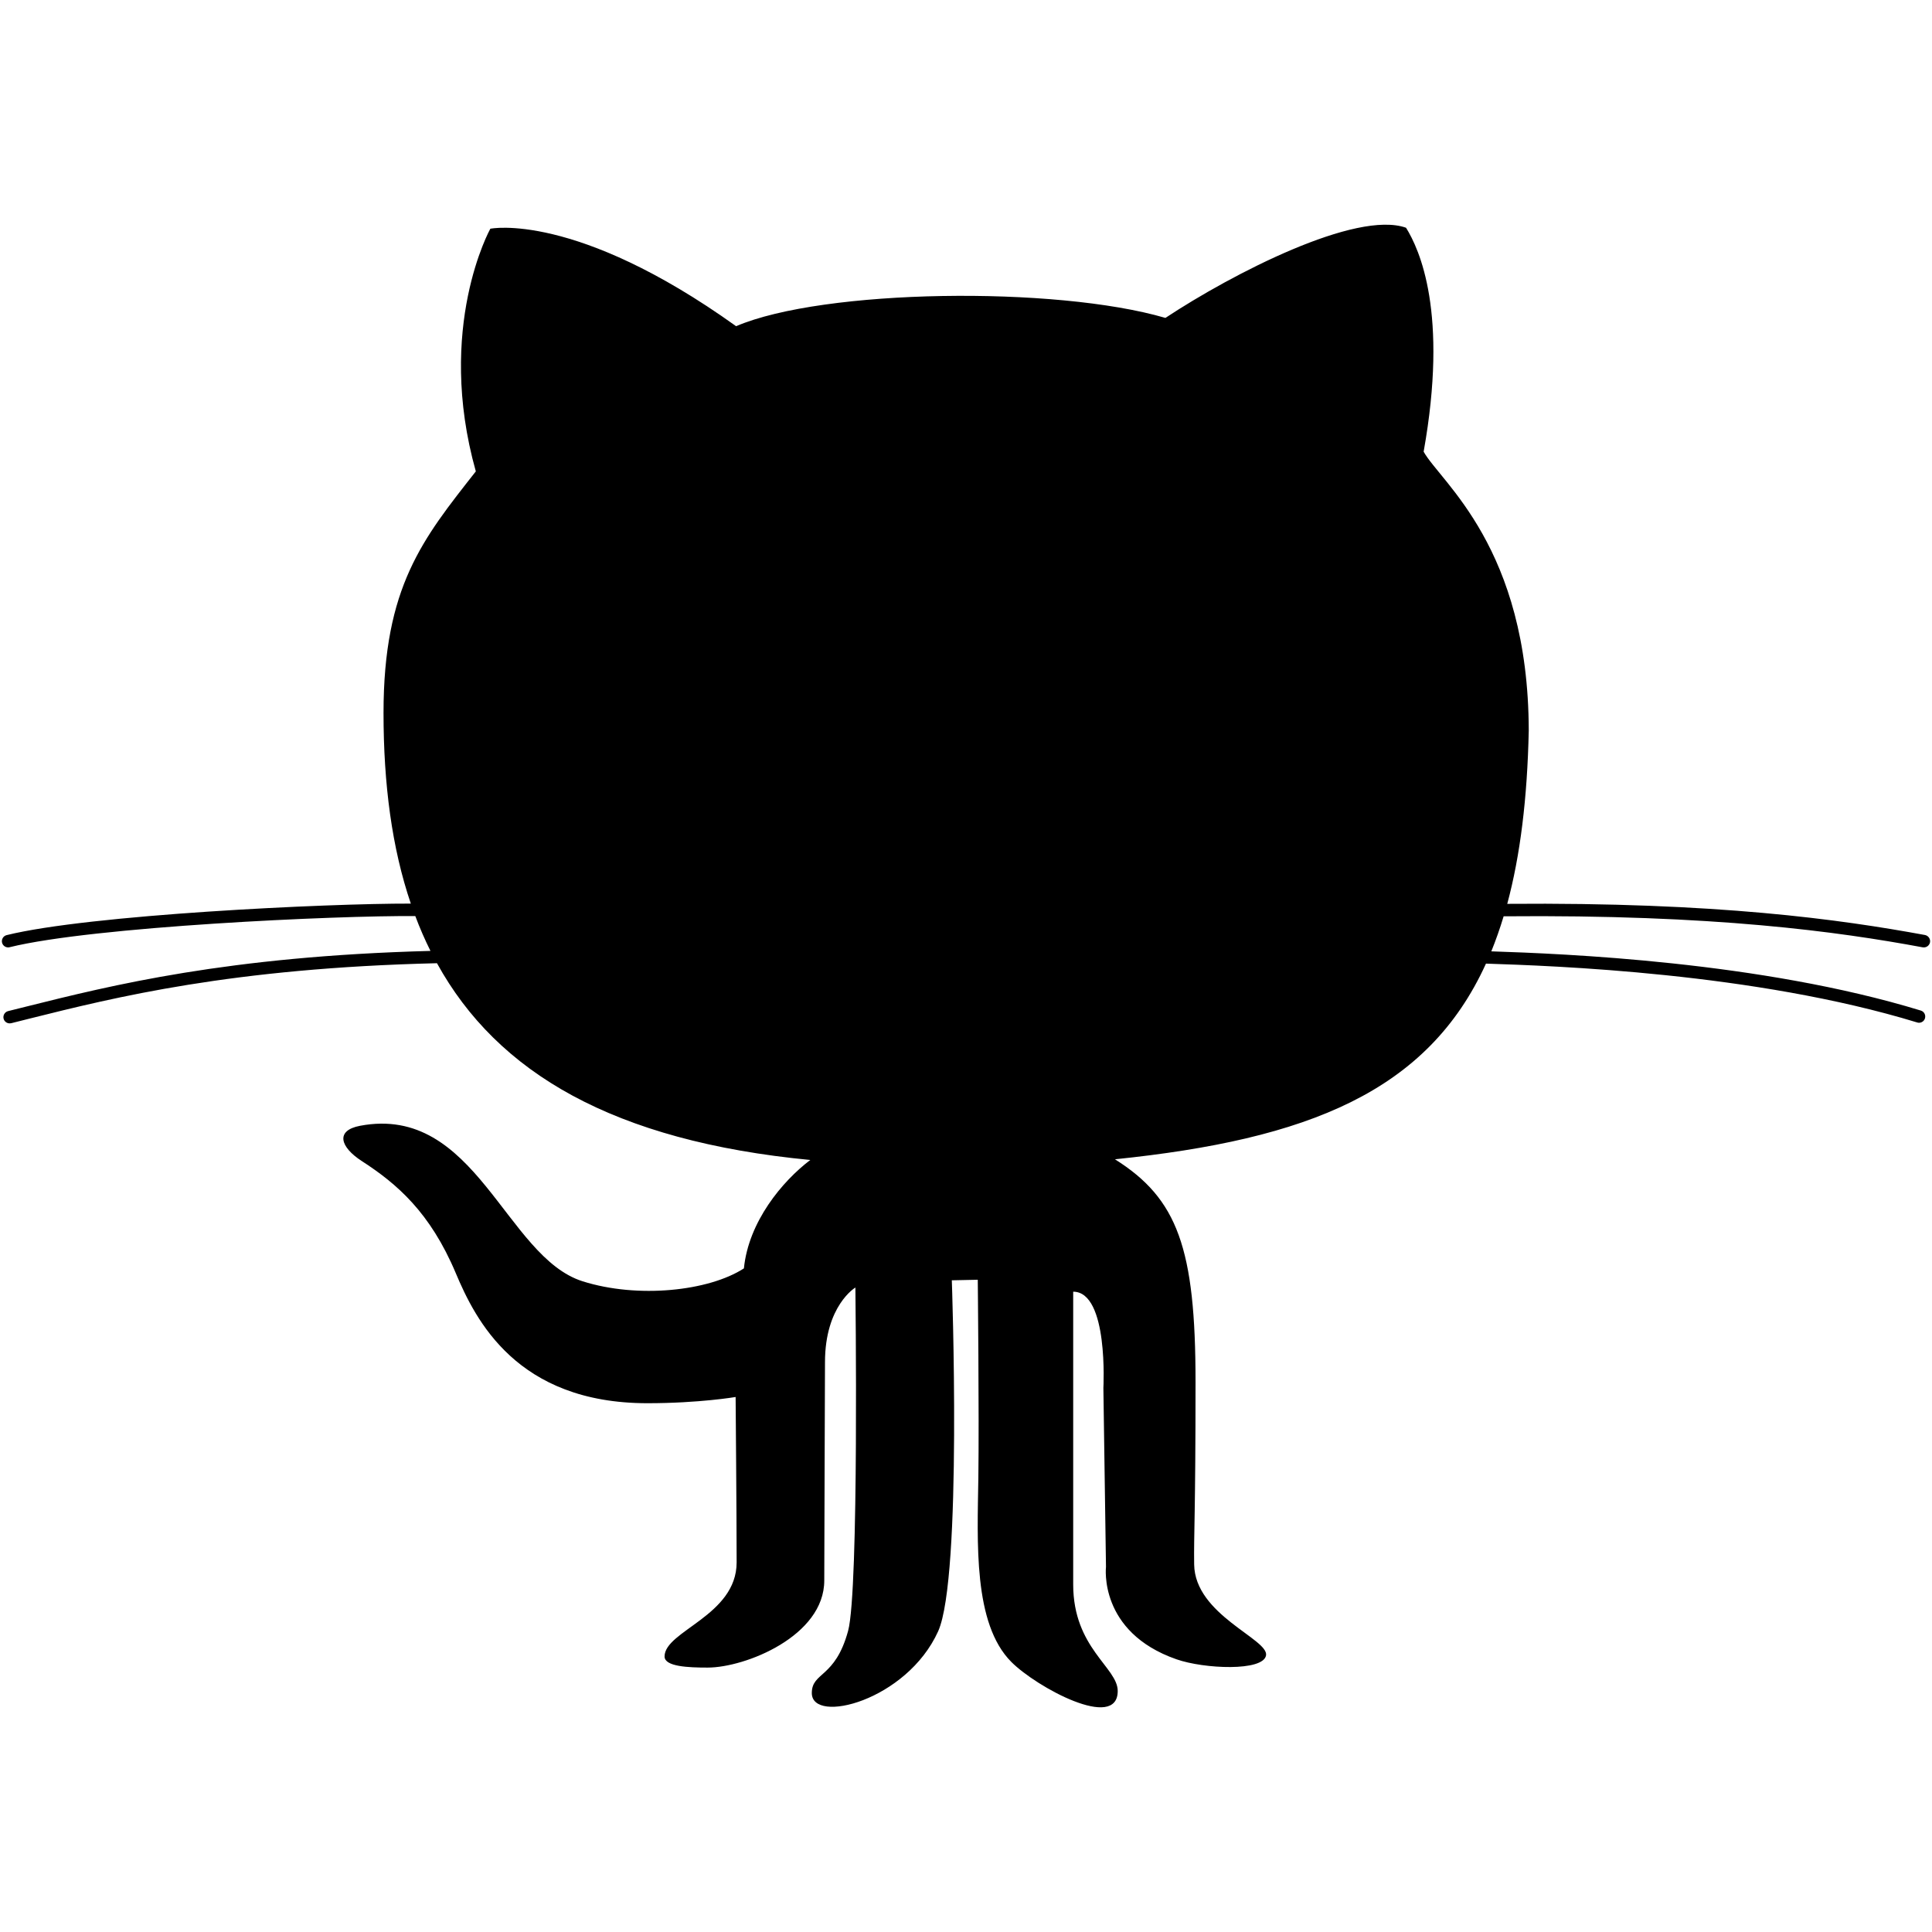
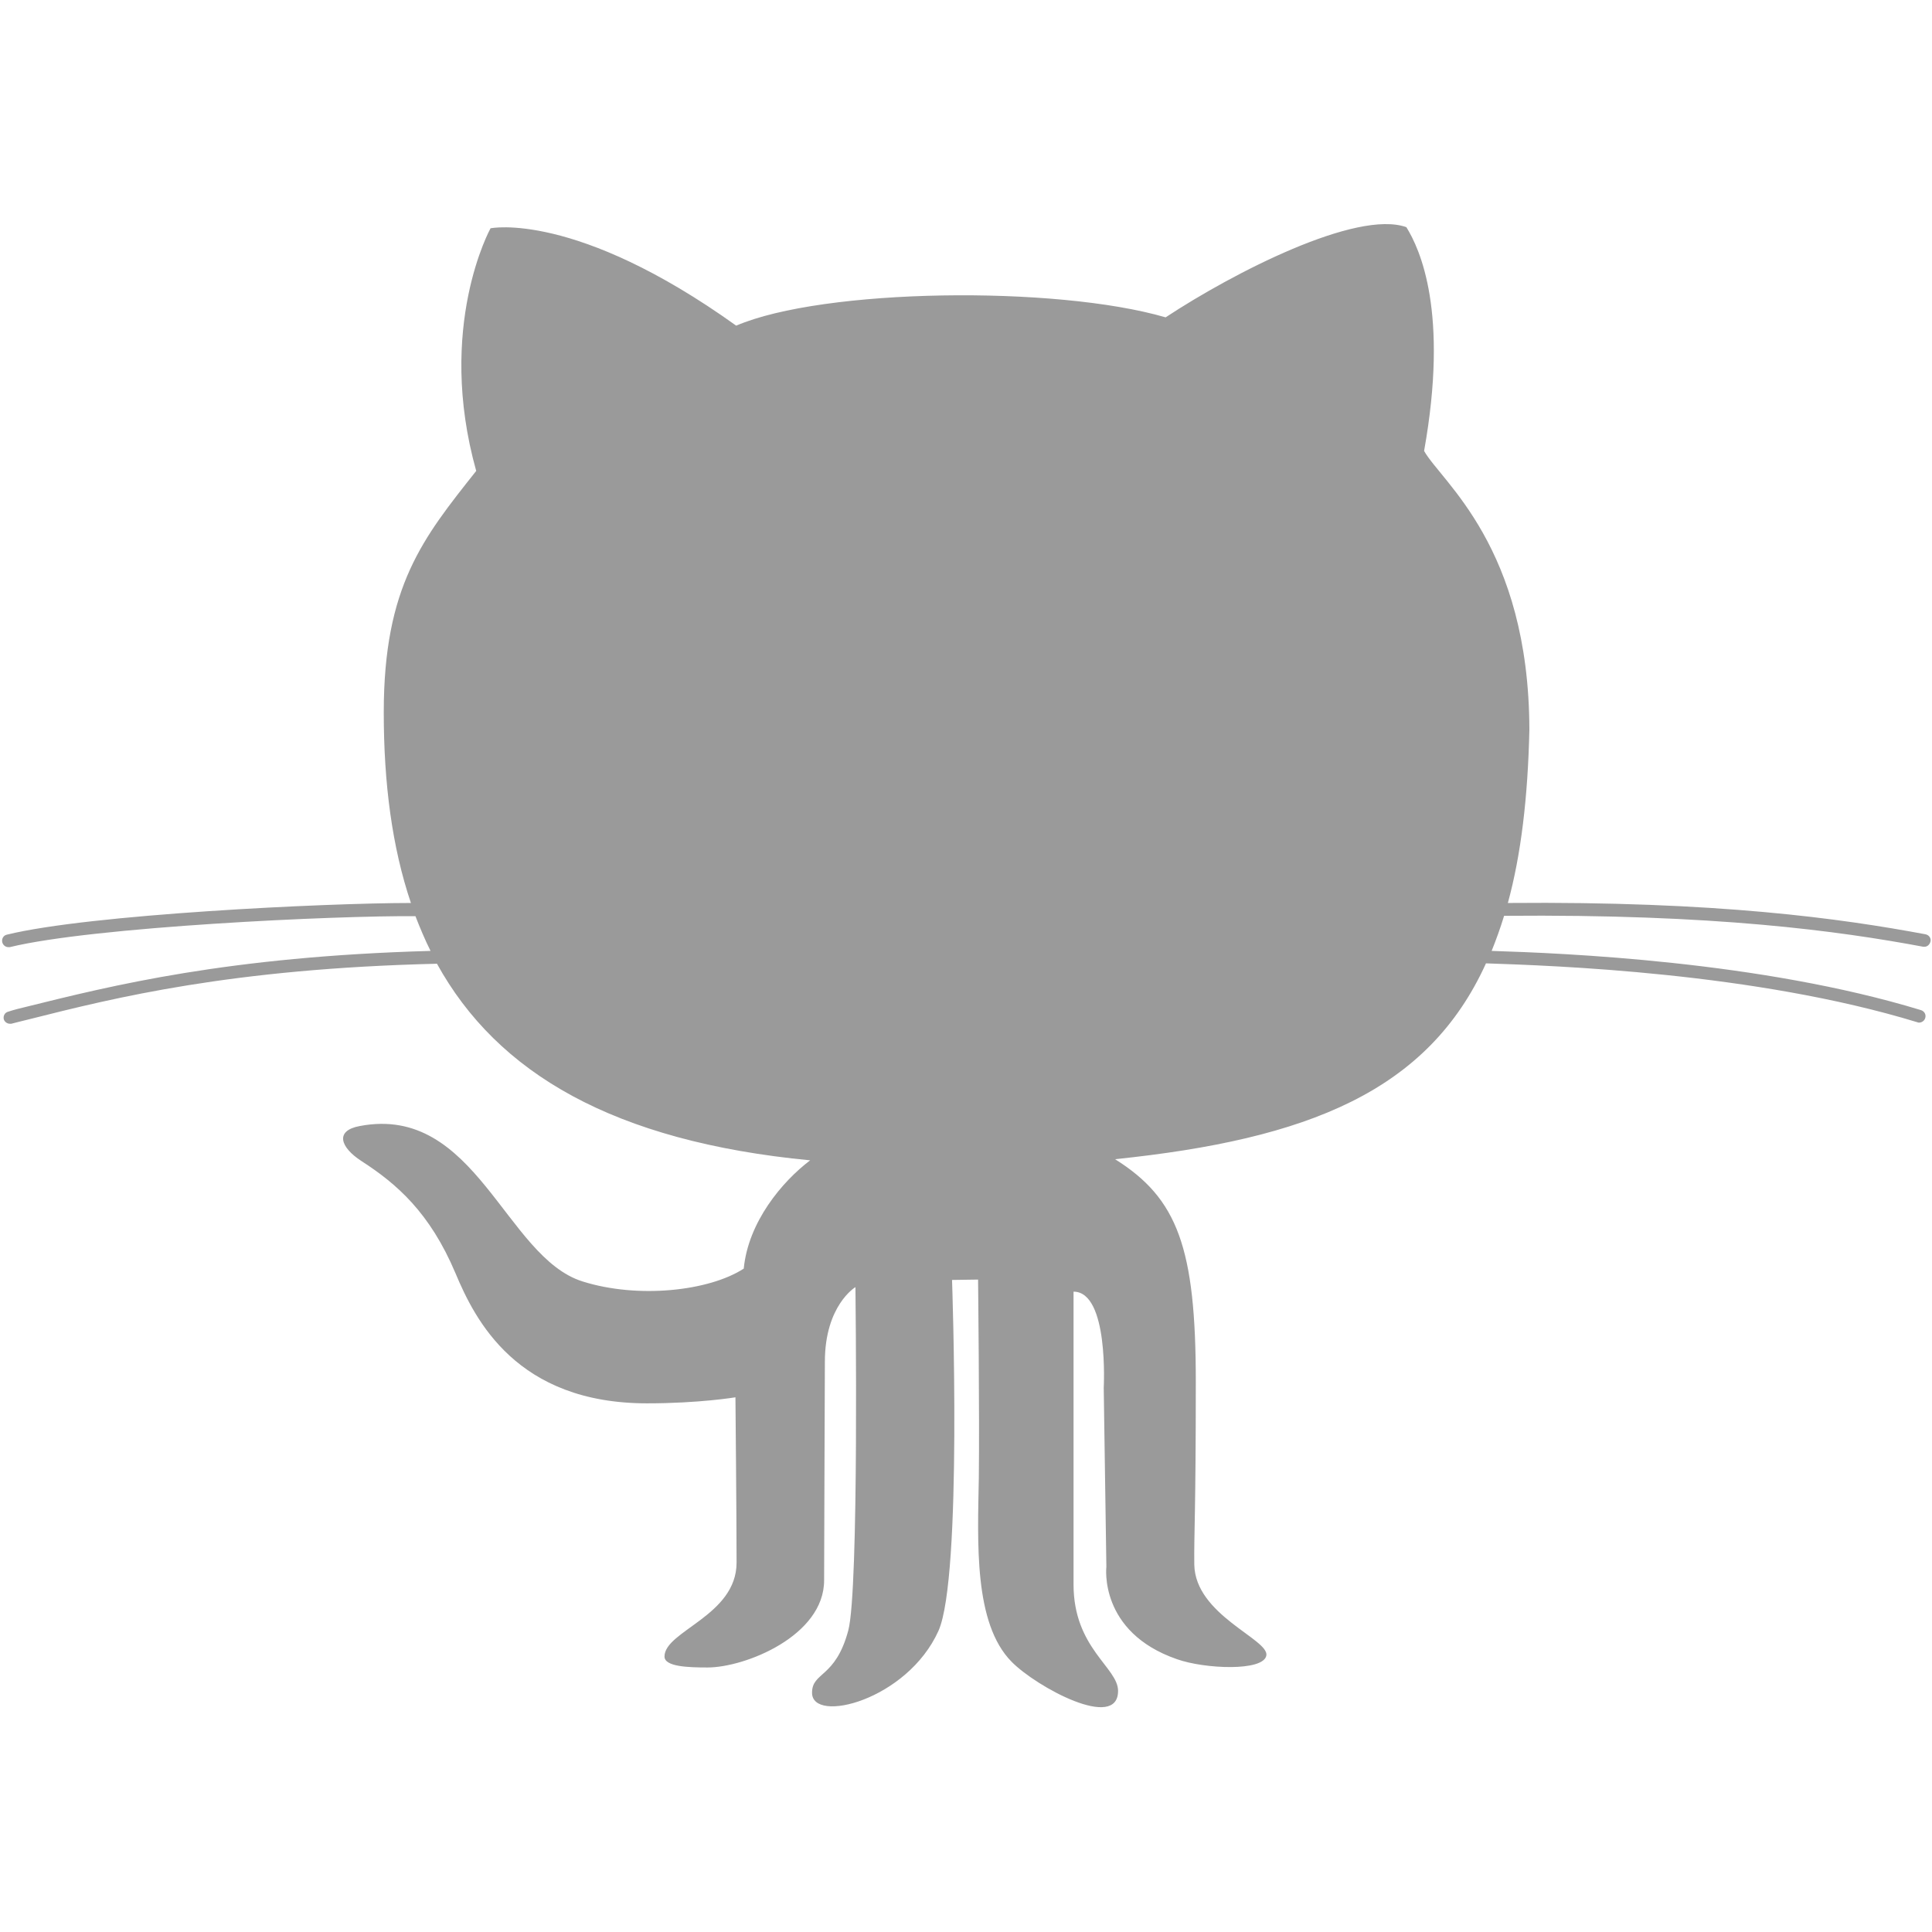
- <svg xmlns="http://www.w3.org/2000/svg" version="1.1" x="0px" y="0px" width="512px" height="512px" viewBox="0 0 512 512" enable-background="new 0 0 512 512" xml:space="preserve">
-   <g id="5151e0c8492e5103c096af88a5006e1e">
-     <g />
-     <path id="XMLID_1_" display="inline" d="M6.962,266.753c22.59-5.641,53.305-13.324,107.118-14.753   c-1.487-2.974-2.83-6.053-4.019-9.228c-20.94-0.182-85.43,2.792-107.521,8.25c-0.125,0.039-0.259,0.048-0.393,0.048   c-0.739,0-1.42-0.508-1.602-1.256c-0.211-0.873,0.326-1.774,1.208-1.995c21.89-5.41,84.825-8.413,107.118-8.355   c-5.017-14.753-7.233-31.655-7.233-50.523c0-33.516,10.437-46.159,24.46-64.02c-10.724-38.197,3.847-64.307,3.847-64.307   s22.533-4.671,65.132,25.832c23.089-9.89,84.647-10.714,113.77-2.196c17.88-11.818,50.571-28.585,63.77-23.895   c3.568,5.755,11.262,22.513,4.662,59.348c4.489,8.077,27.761,25.286,27.856,73.928c-0.384,17.938-2.245,33.084-5.698,45.899   c55.54-0.47,88.212,4.115,110.715,8.259c0.883,0.182,1.478,1.036,1.324,1.928c-0.153,0.787-0.844,1.353-1.611,1.353   c-0.115,0-0.211-0.009-0.326-0.019c-22.466-4.163-55.194-8.729-111.061-8.221c-0.979,3.252-2.072,6.341-3.262,9.286   c19.013,0.633,71.233,2.667,113.823,15.693c0.883,0.269,1.362,1.189,1.094,2.072c-0.211,0.7-0.863,1.16-1.573,1.16   c-0.153,0-0.326-0.019-0.479-0.076c-43.185-13.199-96.538-15.012-114.283-15.598c-15.444,33.929-47.118,46.59-98.322,51.856   c16.595,10.446,21.353,23.548,21.353,59.003c0,35.453-0.479,40.211-0.364,48.363c0.173,13.383,19.779,19.789,19.051,24.096   c-0.729,4.299-16.403,3.607-23.731,1.047c-20.758-7.232-18.687-24.5-18.687-24.5l-0.69-47.404c0,0,1.42-25.516-8-25.516   c0,5.131,0,59.242,0,77.592c0,16.863,11.799,21.986,11.799,28.221c0,10.715-21.563-1.016-28.202-7.703   c-10.134-10.168-8.982-31.73-8.733-48.785c0.23-16.471-0.153-52.49-0.153-52.49l-6.877,0.145c0,0,2.82,78.686-3.626,93.025   c-8.335,18.408-33.477,24.74-33.477,16.355c0-5.641,6.196-3.846,9.621-16.488c2.925-10.754,1.928-90.975,1.928-90.975   s-8.057,4.768-8.057,19.789c0,6.877-0.192,46.158-0.192,57.852c0,14.705-20.883,23.078-30.917,23.078   c-5.084,0-11.405-0.248-11.405-2.943c0-6.801,19.099-10.793,19.099-24.941c0-12.268-0.269-43.826-0.269-43.826   s-9.631,1.648-23.367,1.648c-34.628,0-45.583-22.1-50.792-34.465c-6.782-16.105-15.578-23.673-24.921-29.717   c-5.736-3.712-7.06-8.096-0.422-9.343c30.657-5.774,38.494,34.763,58.964,41.218c14.609,4.615,33.391,2.619,42.734-3.424   c1.238-12.385,10.159-23.089,17.593-28.729c-52.067-4.998-82.936-23.079-98.936-52.145c-54.466,1.305-85.372,9.036-108.029,14.695   c-1.65,0.413-3.261,0.815-4.815,1.209c-0.134,0.028-0.269,0.038-0.403,0.038c-0.739,0-1.41-0.499-1.602-1.247   c-0.221-0.882,0.326-1.784,1.209-2.005C3.72,267.567,5.322,267.175,6.962,266.753z" />
+ <svg xmlns="http://www.w3.org/2000/svg" version="1.1" id="Layer_1" x="0px" y="0px" viewBox="6 -6 512 512" enable-background="new 6 -6 512 512" xml:space="preserve">
+   <g id="_x35_151e0c8492e5103c096af88a5006e1e">
+     <path id="XMLID_1_" fill="#9A9A9A" d="M13,260.8c22.6-5.6,53.3-13.3,107.1-14.8c-1.5-3-2.8-6.1-4-9.2c-20.9-0.2-85.4,2.8-107.5,8.2   c-0.1,0-0.3,0-0.4,0c-0.7,0-1.4-0.5-1.6-1.3c-0.2-0.9,0.3-1.8,1.2-2c21.9-5.4,84.8-8.4,107.1-8.4c-5-14.8-7.2-31.7-7.2-50.5   c0-33.5,10.4-46.2,24.5-64c-10.7-38.2,3.8-64.3,3.8-64.3s22.5-4.7,65.1,25.8c23.1-9.9,84.6-10.7,113.8-2.2   c17.9-11.8,50.6-28.6,63.8-23.9c3.6,5.8,11.3,22.5,4.7,59.3c4.5,8.1,27.8,25.3,27.9,73.9c-0.4,17.9-2.2,33.1-5.7,45.9   c55.5-0.5,88.2,4.1,110.7,8.3c0.9,0.2,1.5,1,1.3,1.9c-0.2,0.8-0.8,1.4-1.6,1.4c-0.1,0-0.2,0-0.3,0c-22.5-4.2-55.2-8.7-111.1-8.2   c-1,3.3-2.1,6.3-3.3,9.3c19,0.6,71.2,2.7,113.8,15.7c0.9,0.3,1.4,1.2,1.1,2.1c-0.2,0.7-0.9,1.2-1.6,1.2c-0.2,0-0.3,0-0.5-0.1   c-43.2-13.2-96.5-15-114.3-15.6c-15.4,33.9-47.1,46.6-98.3,51.9c16.6,10.4,21.4,23.5,21.4,59c0,35.5-0.5,40.2-0.4,48.4   c0.2,13.4,19.8,19.8,19.1,24.1c-0.7,4.3-16.4,3.6-23.7,1c-20.8-7.2-18.7-24.5-18.7-24.5l-0.7-47.4c0,0,1.4-25.5-8-25.5   c0,5.1,0,59.2,0,77.6c0,16.9,11.8,22,11.8,28.2c0,10.7-21.6-1-28.2-7.7c-10.1-10.2-9-31.7-8.7-48.8c0.2-16.5-0.2-52.5-0.2-52.5   l-6.9,0.1c0,0,2.8,78.7-3.6,93c-8.3,18.4-33.5,24.7-33.5,16.4c0-5.6,6.2-3.8,9.6-16.5c2.9-10.8,1.9-91,1.9-91s-8.1,4.8-8.1,19.8   c0,6.9-0.2,46.2-0.2,57.9c0,14.7-20.9,23.1-30.9,23.1c-5.1,0-11.4-0.2-11.4-2.9c0-6.8,19.1-10.8,19.1-24.9   c0-12.3-0.3-43.8-0.3-43.8s-9.6,1.6-23.4,1.6c-34.6,0-45.6-22.1-50.8-34.5c-6.8-16.1-15.6-23.7-24.9-29.7c-5.7-3.7-7.1-8.1-0.4-9.3   c30.7-5.8,38.5,34.8,59,41.2c14.6,4.6,33.4,2.6,42.7-3.4c1.2-12.4,10.2-23.1,17.6-28.7c-52.1-5-82.9-23.1-98.9-52.1   c-54.5,1.3-85.4,9-108,14.7c-1.6,0.4-3.3,0.8-4.8,1.2c-0.1,0-0.3,0-0.4,0c-0.7,0-1.4-0.5-1.6-1.2c-0.2-0.9,0.3-1.8,1.2-2   C9.7,261.6,11.3,261.2,13,260.8z" />
  </g>
</svg>
